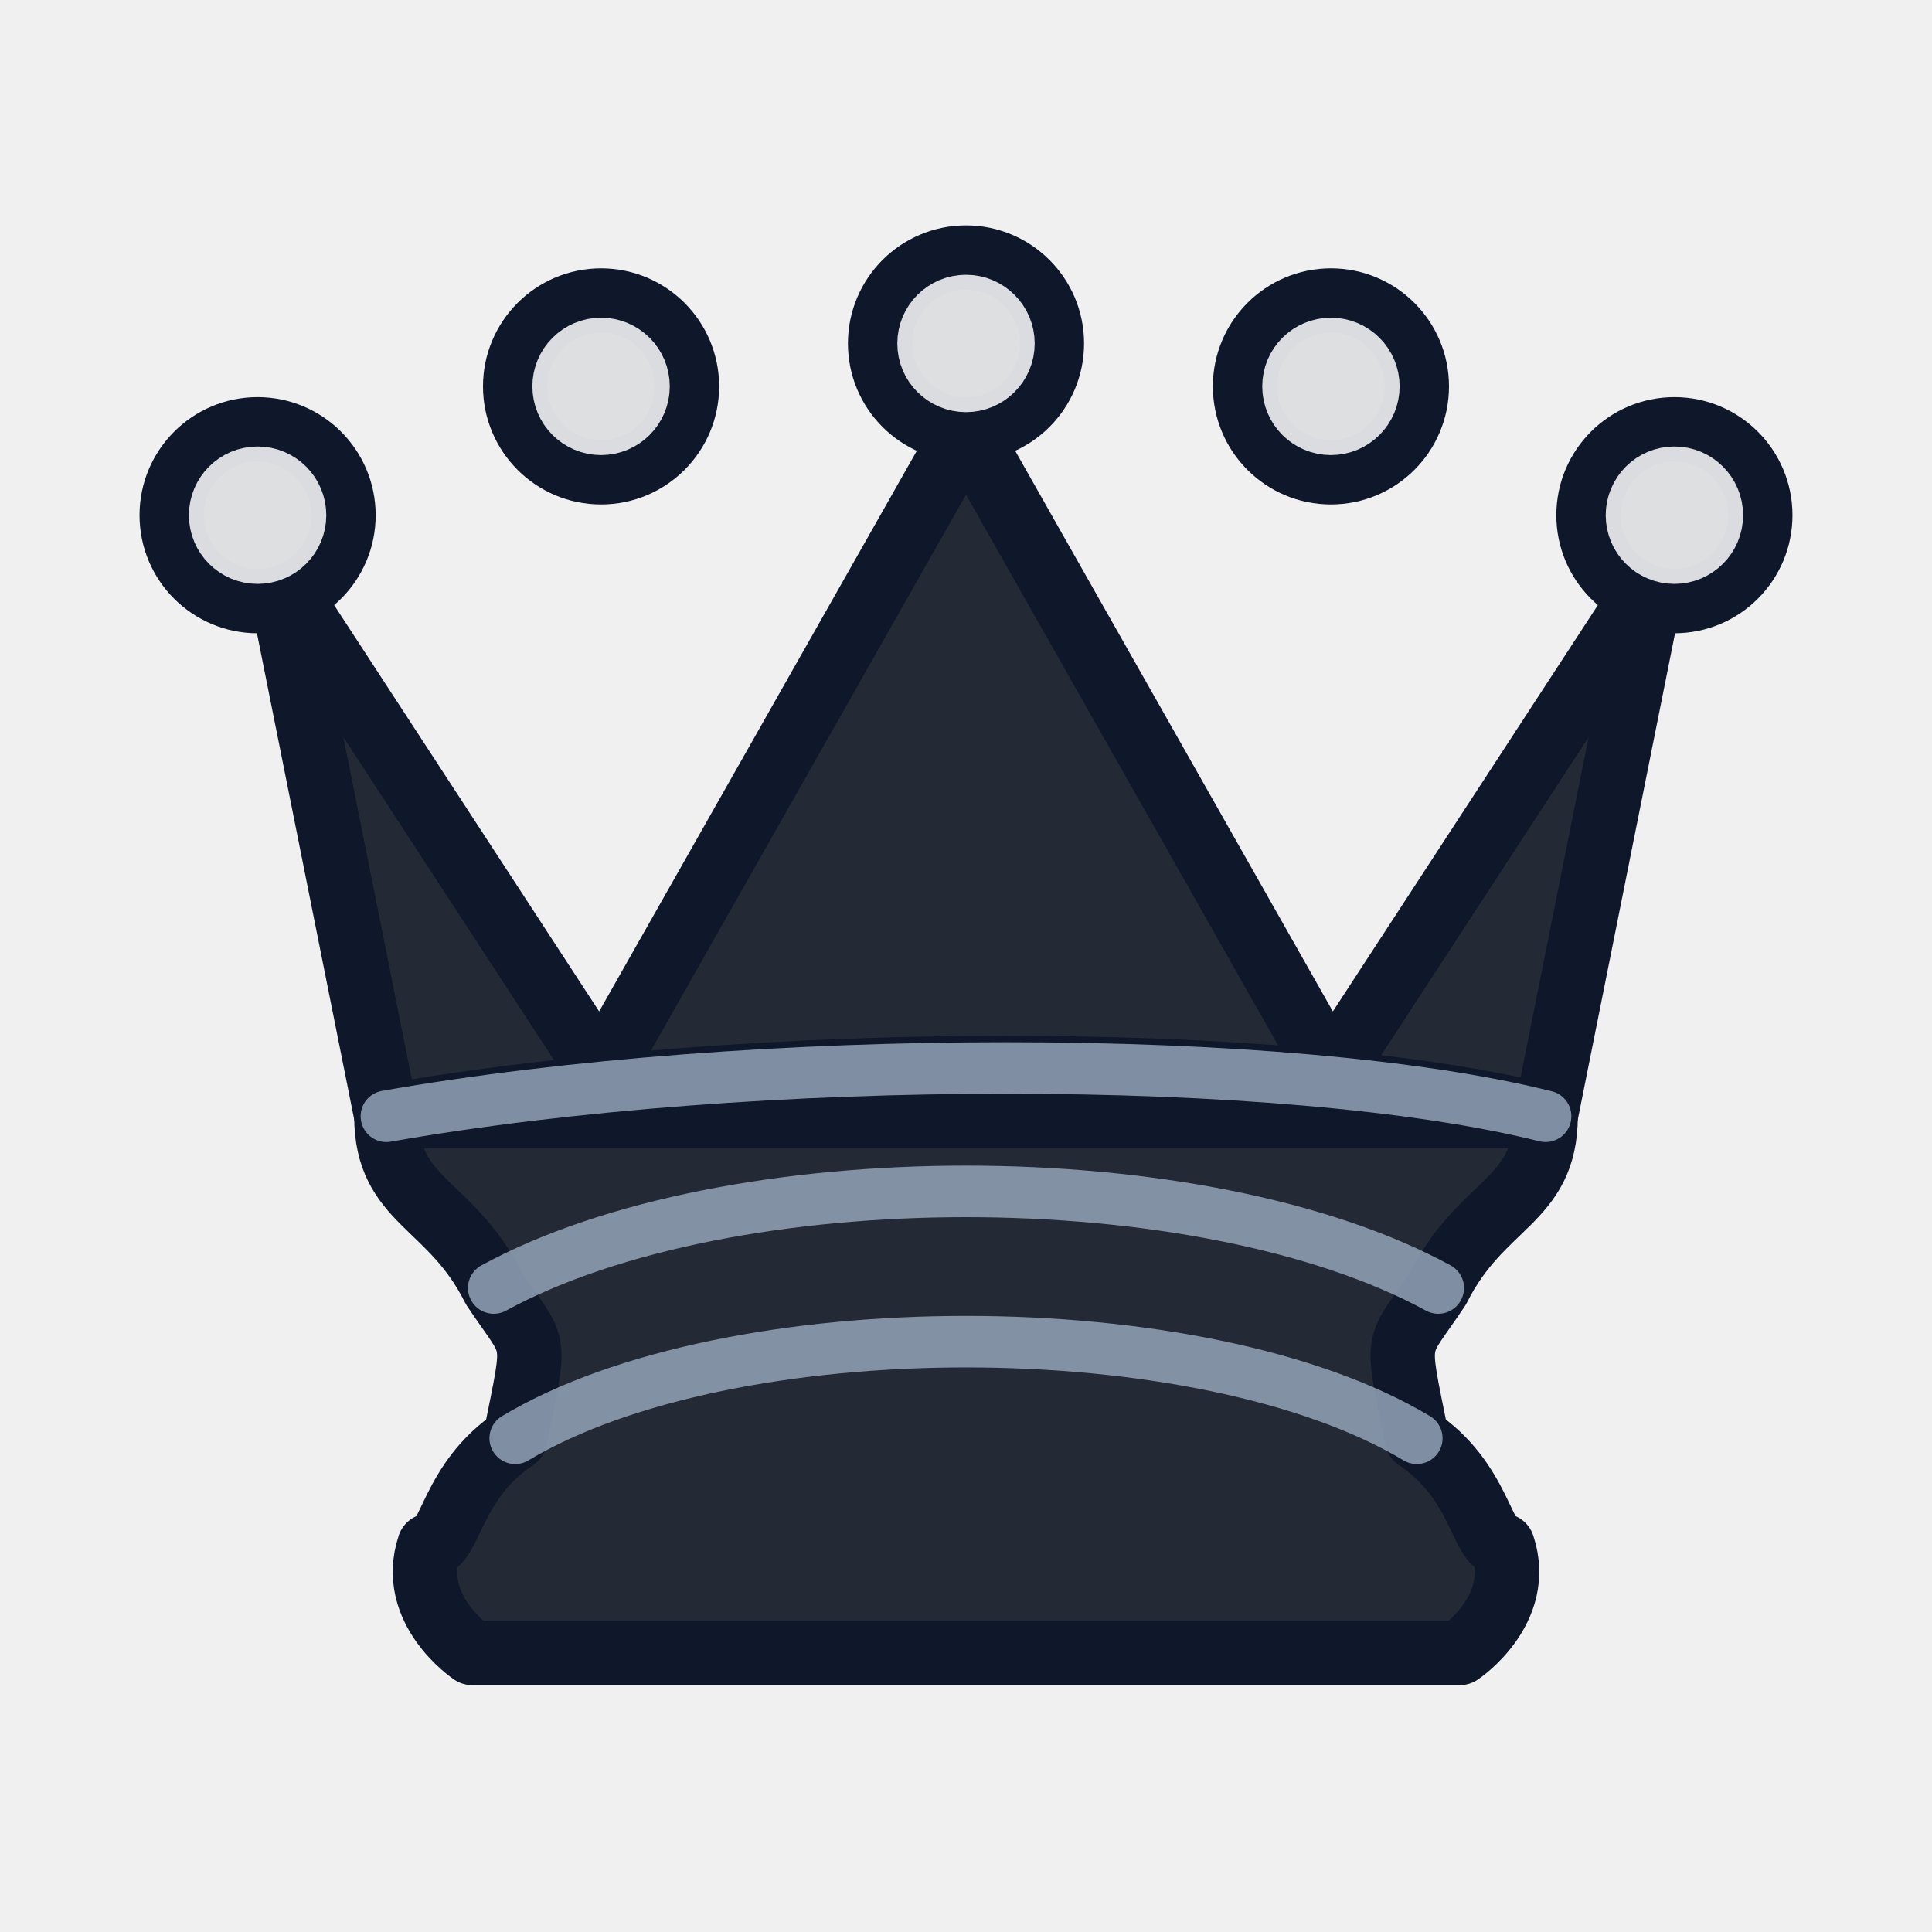
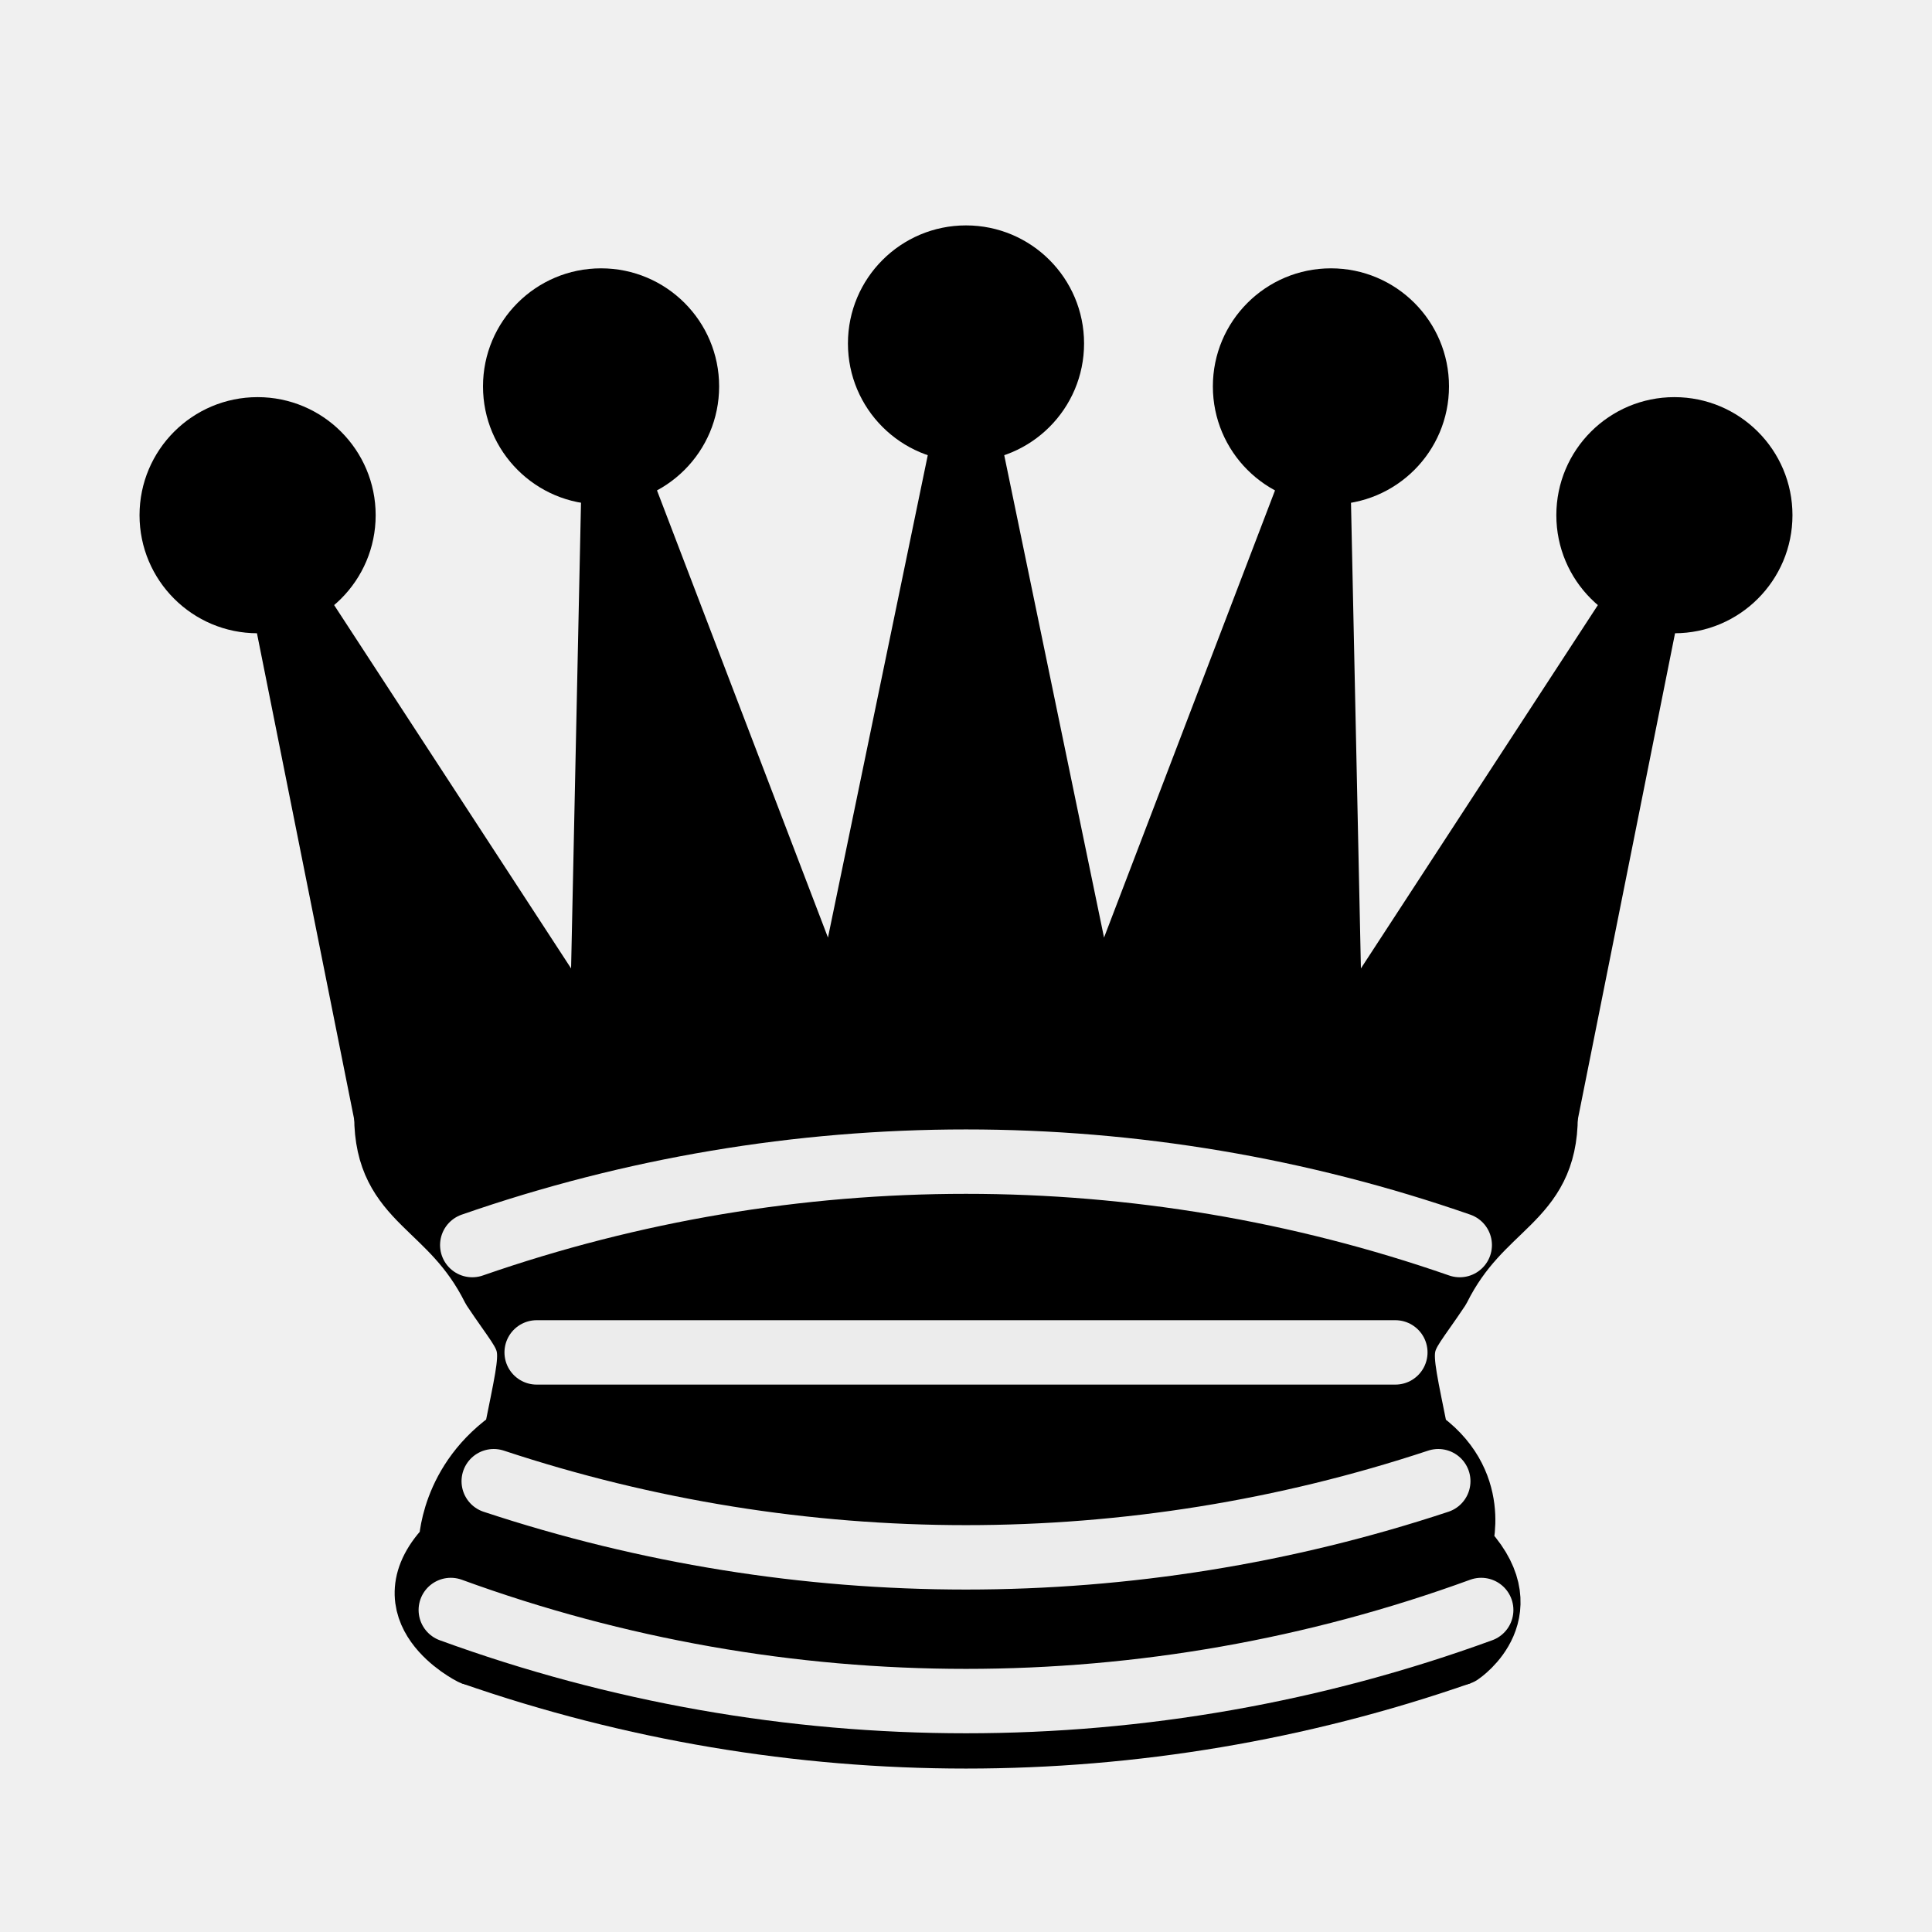
- <svg xmlns="http://www.w3.org/2000/svg" viewBox="0 0 45 45" width="45" height="45">
-   <g style="fill:#242a35; stroke:#0f172a; stroke-width:1.5; stroke-linecap:round; stroke-linejoin:round;">
-     <path d="M 9,26 C 17.5,24.5 30,24.5 36,26 L 38.5,13.5 L 31,25 L 22.5,10 L 14,25 L 6.5,13.5 z" />
-     <path d="M 9,26 C 9,28 10.5,28 11.5,30 C 12.5,31.5 12.5,31 12,33.5 C 10.5,34.5 10.5,36 10,36 C 9.5,37.5 11,38.5 11,38.5 L 34,38.5 C 34,38.5 35.5,37.5 35,36 C 34.5,36 34.5,34.5 33,33.5 C 32.5,31 32.5,31.5 33.5,30 C 34.5,28 36,28 36,26 z" />
-     <circle cx="6" cy="12" r="2" />
-     <circle cx="14" cy="9" r="2" />
-     <circle cx="22.5" cy="8" r="2" />
-     <circle cx="31" cy="9" r="2" />
-     <circle cx="39" cy="12" r="2" />
-   </g>
-   <g style="fill:none; stroke:#94a3b8; stroke-width:1.2; stroke-linecap:round; stroke-linejoin:round; opacity:0.85;">
-     <path d="M 11.5,30 C 17,27 28,27 33.5,30" />
-     <path d="M 12,33.5 C 17,30.5 28,30.5 33,33.5" />
-     <path d="M 9,26 C 17.5,24.5 30,24.5 36,26" />
-     <circle cx="6" cy="12" r="1" style="fill:#ffffff; stroke:#ffffff;" />
-     <circle cx="14" cy="9" r="1" style="fill:#ffffff; stroke:#ffffff;" />
-     <circle cx="22.5" cy="8" r="1" style="fill:#ffffff; stroke:#ffffff;" />
-     <circle cx="31" cy="9" r="1" style="fill:#ffffff; stroke:#ffffff;" />
-     <circle cx="39" cy="12" r="1" style="fill:#ffffff; stroke:#ffffff;" />
+ <svg xmlns="http://www.w3.org/2000/svg" viewBox="0 0 45 45">
+   <g fill-rule="evenodd" stroke="#000" stroke-linecap="round" stroke-linejoin="round" stroke-width="1.5">
+     <g stroke="none">
+       <circle cx="6" cy="12" r="2.75" />
+       <circle cx="14" cy="9" r="2.75" />
+       <circle cx="22.5" cy="8" r="2.75" />
+       <circle cx="31" cy="9" r="2.75" />
+       <circle cx="39" cy="12" r="2.75" />
+     </g>
+     <path stroke-linecap="butt" d="M9 26c8.5-1.5 21-1.5 27 0l2.5-12.5L31 25l-.3-14.1-5.2 13.6-3-14.5-3 14.5-5.2-13.6L14 25 6.5 13.5z" />
+     <path stroke-linecap="butt" d="M9 26c0 2 1.5 2 2.5 4 1 1.5 1 1 .5 3.5-1.5 1-1.5 2.5-1.5 2.5-1.5 1.5.5 2.5.5 2.5 6.5 1 16.5 1 23 0 0 0 1.5-1 0-2.5 0 0 .5-1.5-1-2.5-.5-2.5-.5-2 .5-3.5 1-2 2.5-2 2.5-4-8.5-1.5-18.5-1.5-27 0z" />
+     <path fill="none" stroke-linecap="butt" d="M11 38.5a35 35 1 0 0 23 0" />
+     <path fill="none" stroke="#ececec" d="M11 29a35 35 1 0 1 23 0m-21.5 2.5h20m-21 3a35 35 1 0 0 22 0m-23 3a35 35 1 0 0 24 0" />
  </g>
</svg>
